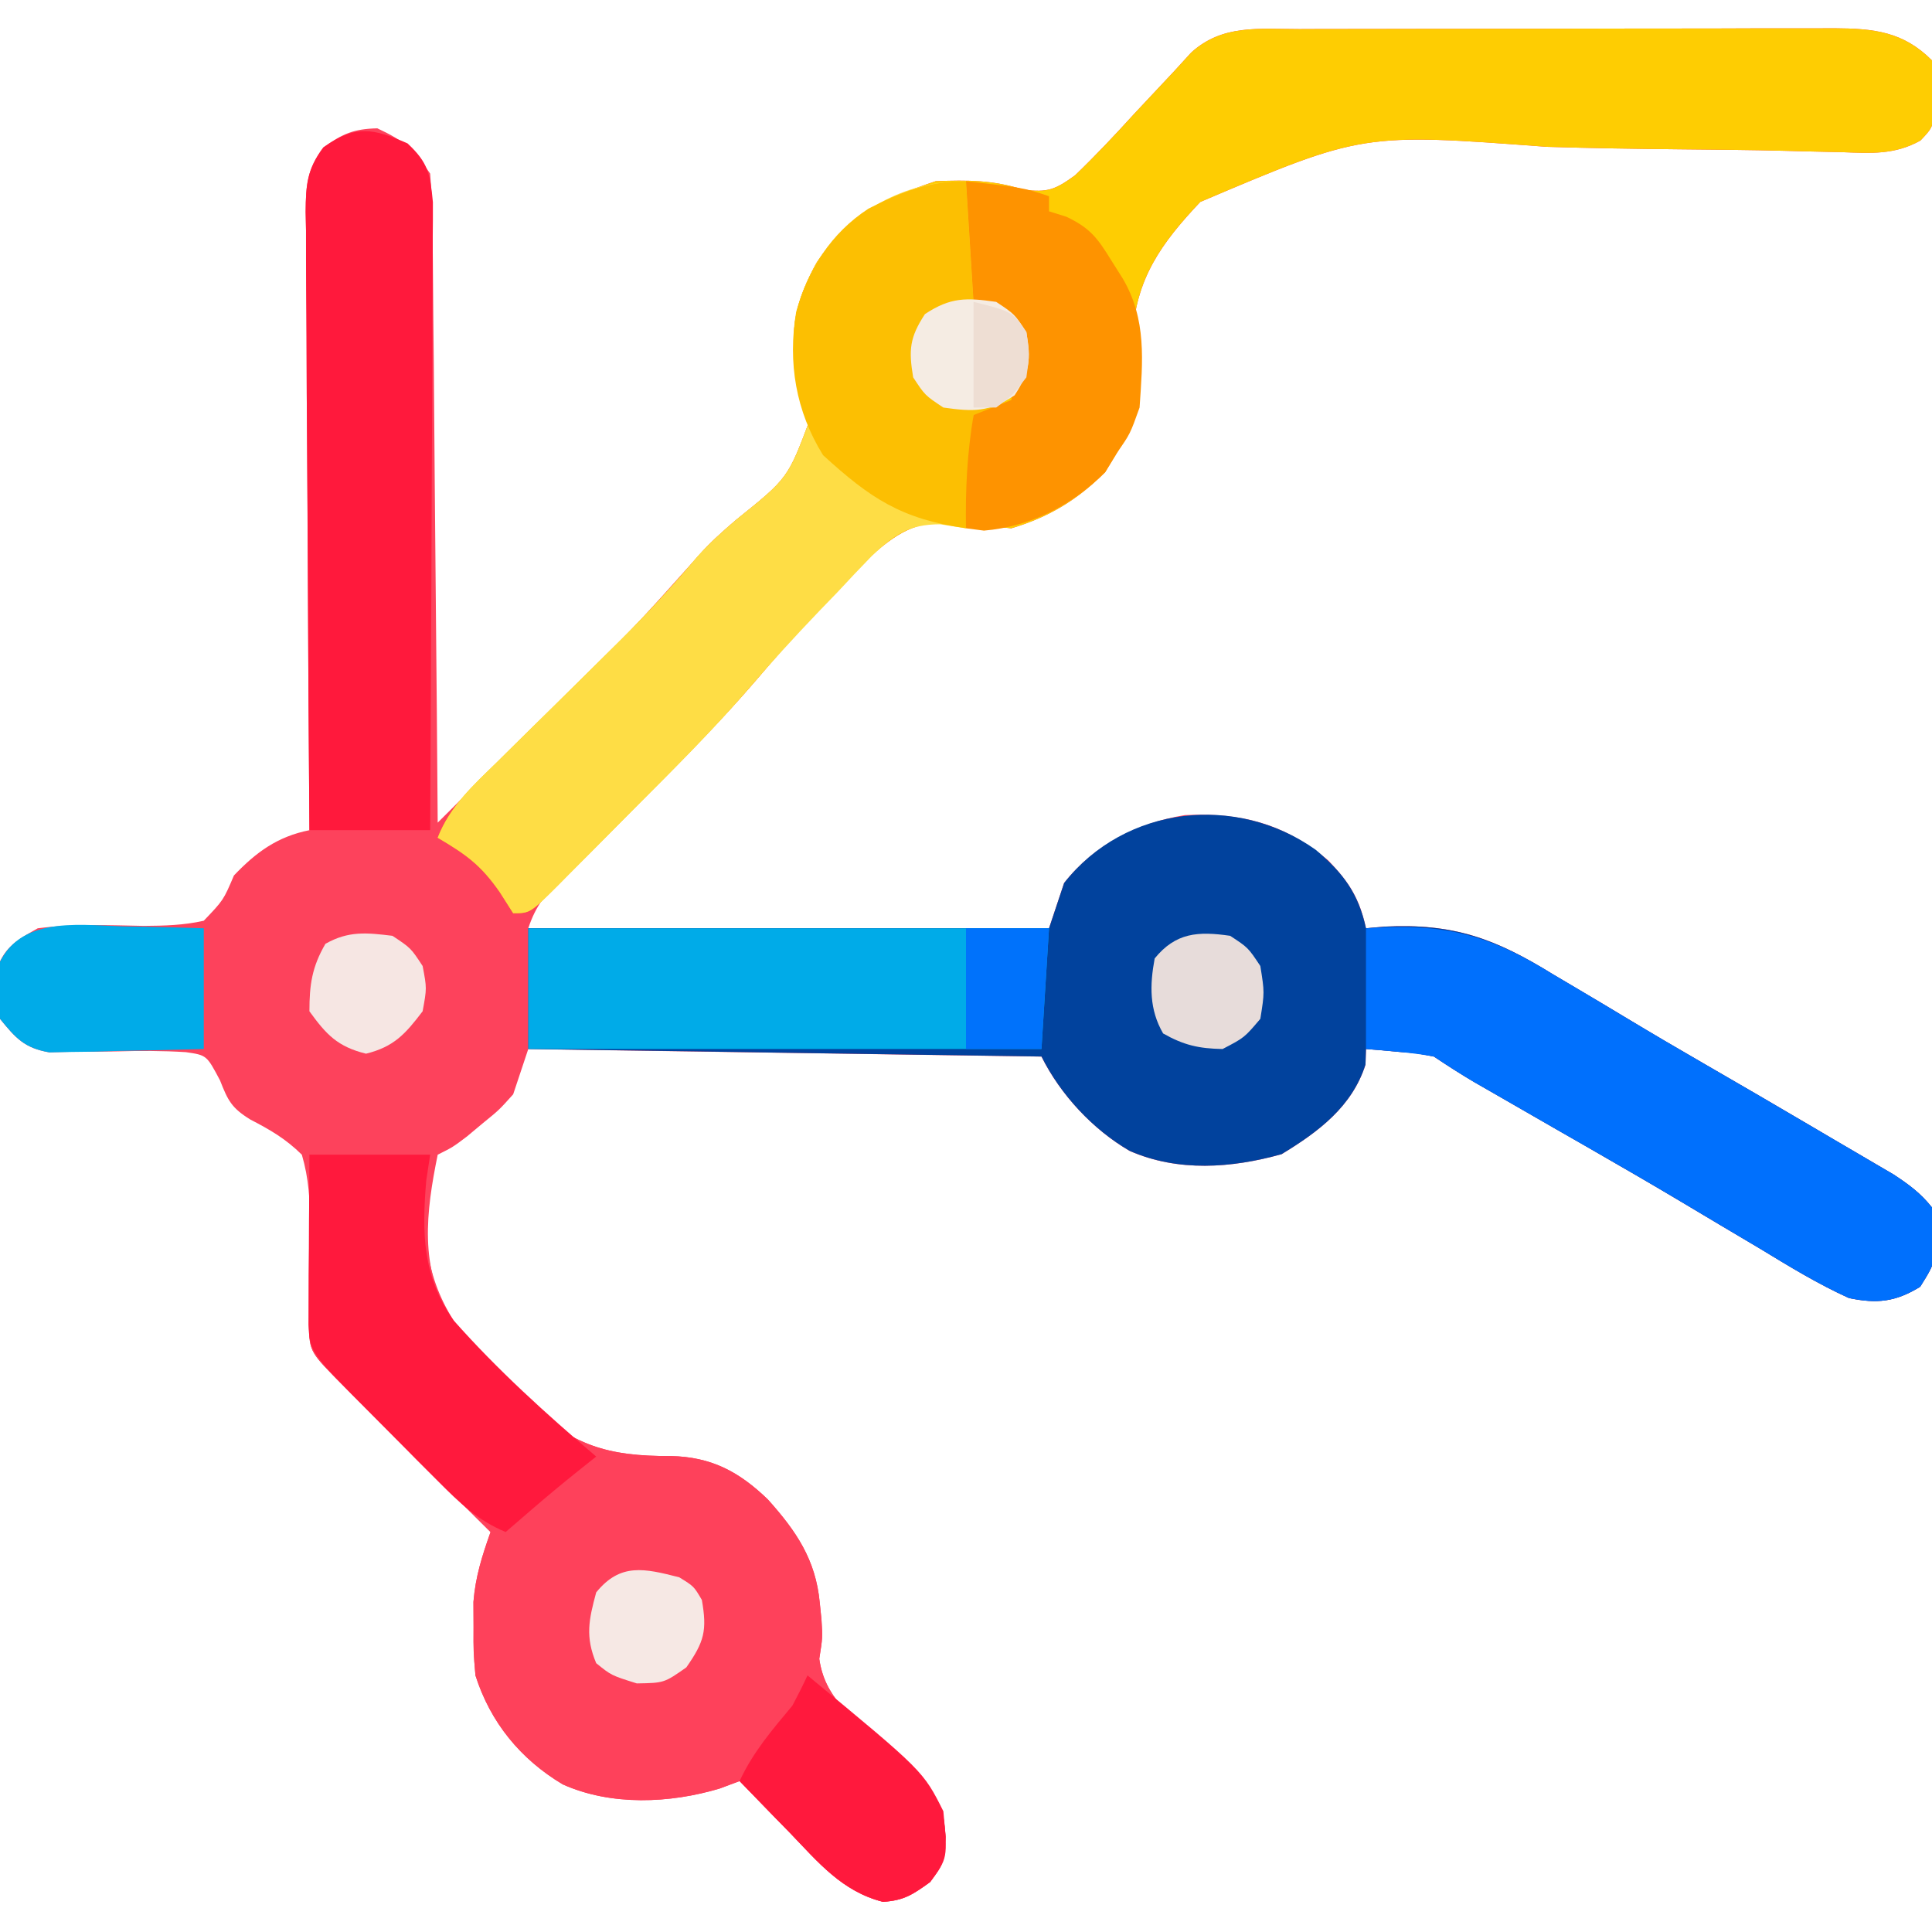
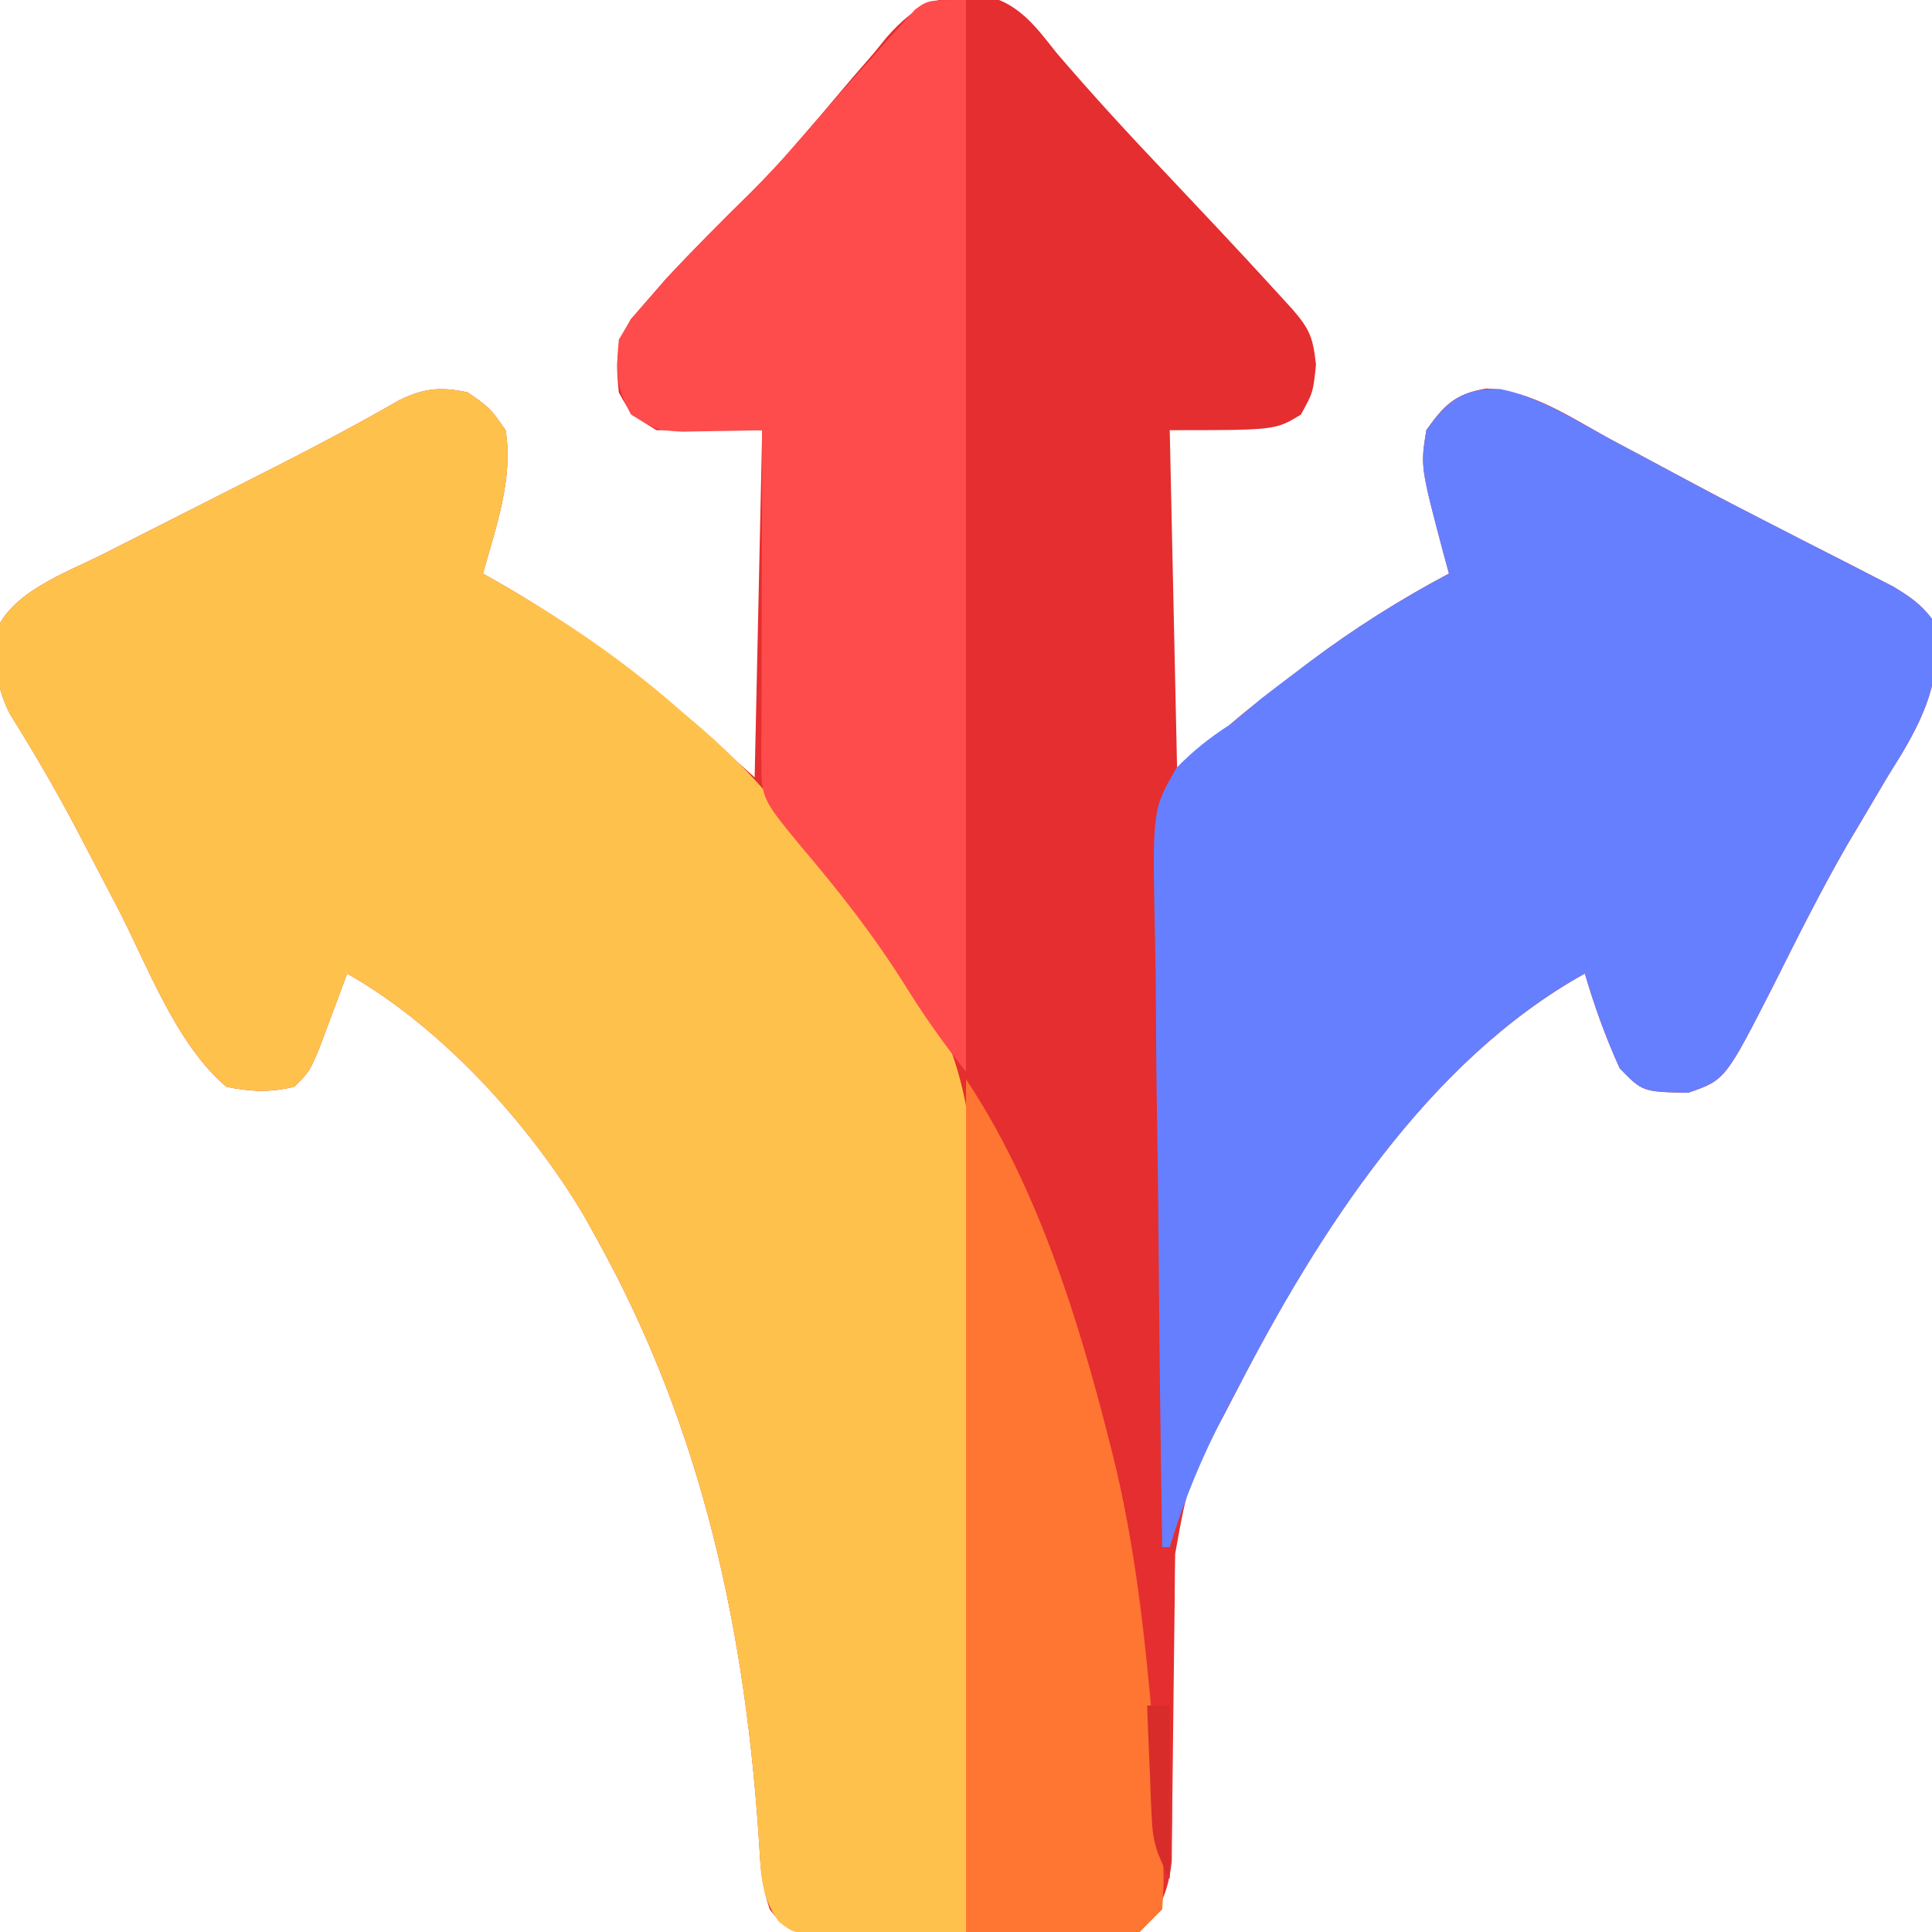
<svg xmlns="http://www.w3.org/2000/svg" version="1.1" width="256" height="256">
-   <path d="M0 0 C1.23 -0.01 1.23 -0.01 2.49 -0.01 C5.2 -0.02 7.92 -0.02 10.63 -0.02 C12.52 -0.03 14.41 -0.03 16.3 -0.03 C20.25 -0.04 24.21 -0.04 28.17 -0.04 C33.23 -0.04 38.3 -0.05 43.37 -0.07 C47.27 -0.08 51.17 -0.08 55.07 -0.08 C56.94 -0.08 58.81 -0.09 60.67 -0.1 C63.29 -0.11 65.9 -0.1 68.52 -0.1 C69.29 -0.1 70.06 -0.11 70.85 -0.11 C76.14 -0.08 80.01 0.33 83.82 4.15 C84.16 6.2 84.16 6.2 84.2 8.58 C84.23 9.37 84.25 10.15 84.28 10.95 C83.82 13.15 83.82 13.15 82.29 14.77 C78.85 16.68 75.74 16.45 71.93 16.31 C70.28 16.27 68.64 16.24 67 16.2 C66.13 16.18 65.26 16.15 64.36 16.13 C59.72 16.01 55.08 15.98 50.44 15.93 C44.55 15.87 38.66 15.78 32.77 15.6 C8.37 13.77 8.37 13.77 -13.13 22.9 C-18.34 28.41 -21.73 33.14 -22.12 40.87 C-22.08 43.15 -22.08 43.15 -21.48 46.66 C-21.12 50.81 -22.03 52.63 -24.18 56.15 C-24.95 57.41 -24.95 57.41 -25.74 58.71 C-29.4 62.37 -33.2 64.68 -38.18 66.15 C-40.35 65.92 -42.52 65.65 -44.68 65.33 C-50.27 65.06 -52.61 66.15 -56.83 69.85 C-62.14 74.99 -67.05 80.47 -71.83 86.09 C-77.88 93.16 -84.59 99.59 -91.23 106.1 C-92.85 107.69 -94.46 109.29 -96.08 110.88 C-96.57 111.37 -97.07 111.85 -97.58 112.35 C-99.87 114.62 -101.14 116.04 -102.18 119.15 C-79.41 119.15 -56.64 119.15 -33.18 119.15 C-32.52 117.17 -31.86 115.19 -31.18 113.15 C-27.17 108.05 -21.49 105.2 -15.18 104.15 C-7.68 103.79 -1.95 105.29 3.82 110.15 C6.65 113.12 7.96 115.2 8.82 119.15 C9.62 119.07 10.43 119 11.25 118.93 C20.43 118.47 25.92 120.49 33.64 125.27 C34.7 125.9 35.76 126.52 36.85 127.17 C39.07 128.48 41.28 129.8 43.49 131.13 C46.78 133.12 50.09 135.06 53.42 136.98 C58.35 139.83 63.26 142.68 68.16 145.57 C69.98 146.65 71.8 147.72 73.63 148.78 C74.52 149.3 75.41 149.82 76.33 150.36 C77.12 150.83 77.91 151.29 78.73 151.77 C80.76 153.1 82.31 154.24 83.82 156.15 C84.58 162.94 84.58 162.94 82.26 166.65 C78.98 168.67 76.52 168.91 72.82 168.15 C68.69 166.28 64.88 163.94 61.01 161.58 C59.29 160.56 57.57 159.54 55.85 158.53 C54.06 157.46 52.27 156.39 50.48 155.32 C46.82 153.14 43.13 151 39.44 148.88 C38.84 148.54 38.25 148.2 37.64 147.84 C36.46 147.17 35.28 146.49 34.11 145.82 C31.37 144.25 28.63 142.67 25.89 141.09 C24.98 140.57 24.07 140.05 23.14 139.51 C21.33 138.45 19.57 137.31 17.82 136.15 C15.54 135.69 15.54 135.69 13.14 135.52 C12.33 135.45 11.52 135.37 10.69 135.29 C9.76 135.22 9.76 135.22 8.82 135.15 C8.79 136.17 8.79 136.17 8.76 137.21 C6.98 142.79 2.51 146.12 -2.36 149.08 C-8.98 150.93 -16.07 151.46 -22.49 148.65 C-27.37 145.81 -31.65 141.2 -34.18 136.15 C-67.84 135.65 -67.84 135.65 -102.18 135.15 C-103.17 138.12 -103.17 138.12 -104.18 141.15 C-106.05 143.23 -106.05 143.23 -108.18 144.96 C-108.88 145.54 -109.58 146.13 -110.3 146.73 C-112.18 148.15 -112.18 148.15 -114.18 149.15 C-115.73 156.75 -116.64 164.1 -112.44 170.99 C-110.13 173.94 -107.69 176.61 -105.05 179.27 C-104.22 180.14 -103.38 181.01 -102.52 181.91 C-96.37 187.66 -91.69 189.12 -83.3 189.08 C-77.91 189.19 -74.26 191.14 -70.44 194.82 C-66.66 199.03 -64.09 202.8 -63.55 208.52 C-63.44 209.61 -63.44 209.61 -63.33 210.73 C-63.18 213.15 -63.18 213.15 -63.62 215.95 C-62.91 221.05 -59.41 223.51 -55.74 226.9 C-54.34 228.22 -52.95 229.55 -51.56 230.88 C-50.93 231.46 -50.31 232.04 -49.67 232.64 C-47.35 234.99 -47.18 236.14 -46.86 239.52 C-47.18 243.15 -47.18 243.15 -48.93 245.52 C-51.21 247.17 -52.39 247.98 -55.18 248.15 C-60.58 246.78 -63.76 242.9 -67.49 239.02 C-68.14 238.36 -68.78 237.7 -69.45 237.02 C-71.03 235.4 -72.61 233.78 -74.18 232.15 C-75.04 232.47 -75.89 232.79 -76.78 233.12 C-83.4 235.11 -91.2 235.46 -97.61 232.58 C-103.22 229.24 -107.2 224.36 -109.18 218.15 C-109.44 215.02 -109.44 215.02 -109.43 211.71 C-109.44 210.07 -109.44 210.07 -109.44 208.4 C-109.17 205.02 -108.3 202.33 -107.18 199.15 C-107.87 198.46 -108.56 197.77 -109.27 197.07 C-111.83 194.52 -114.39 191.98 -116.95 189.43 C-118.06 188.33 -119.17 187.22 -120.28 186.12 C-121.87 184.54 -123.46 182.96 -125.05 181.37 C-125.55 180.88 -126.04 180.39 -126.56 179.88 C-131.15 175.29 -131.15 175.29 -131.24 171.72 C-131.22 170.72 -131.2 169.72 -131.18 168.69 C-131.18 167.6 -131.18 166.5 -131.18 165.38 C-131.18 163.07 -131.15 160.77 -131.08 158.46 C-131.11 155.14 -131.25 152.34 -132.18 149.15 C-134.3 147.06 -136.35 145.86 -138.99 144.5 C-141.49 142.96 -141.97 141.99 -143.02 139.31 C-144.79 135.96 -144.79 135.96 -147.56 135.56 C-150.62 135.37 -153.62 135.37 -156.68 135.46 C-158.75 135.49 -160.82 135.51 -162.9 135.51 C-163.81 135.53 -164.73 135.56 -165.68 135.58 C-168.96 135.01 -170.11 133.69 -172.18 131.15 C-172.74 129.15 -172.74 129.15 -172.74 127.15 C-172.76 126.49 -172.78 125.83 -172.81 125.15 C-171.74 121.77 -170.25 120.87 -167.18 119.15 C-162.51 118.54 -157.81 118.74 -153.11 118.83 C-150.35 118.81 -147.87 118.75 -145.18 118.15 C-142.57 115.42 -142.57 115.42 -141.18 112.15 C-138.24 109.06 -135.4 106.99 -131.18 106.15 C-131.19 105.05 -131.2 103.96 -131.2 102.83 C-131.29 92.53 -131.35 82.23 -131.38 71.93 C-131.41 66.64 -131.43 61.34 -131.48 56.04 C-131.52 50.94 -131.55 45.83 -131.56 40.72 C-131.56 38.77 -131.58 36.82 -131.6 34.87 C-131.63 32.14 -131.63 29.41 -131.63 26.68 C-131.65 25.87 -131.66 25.06 -131.68 24.23 C-131.65 20.63 -131.5 18.58 -129.3 15.67 C-126.78 13.86 -125.29 13.22 -122.18 13.15 C-118.69 14.77 -117.33 15.91 -115.18 19.15 C-114.96 21.92 -114.87 24.6 -114.86 27.38 C-114.85 28.22 -114.84 29.06 -114.83 29.92 C-114.8 32.7 -114.78 35.47 -114.76 38.25 C-114.74 40.17 -114.73 42.1 -114.7 44.02 C-114.65 49.09 -114.61 54.15 -114.58 59.22 C-114.54 64.39 -114.49 69.55 -114.44 74.72 C-114.34 84.86 -114.25 95 -114.18 105.15 C-110.17 101.17 -106.17 97.18 -102.17 93.19 C-100.81 91.84 -99.46 90.49 -98.1 89.14 C-88.5 79.7 -88.5 79.7 -79.53 69.68 C-78 67.95 -76.34 66.47 -74.58 64.98 C-67.77 59.51 -67.77 59.51 -64.86 51.74 C-65.44 48.39 -65.44 48.39 -66.38 45.15 C-67.79 39.82 -66.57 35.7 -63.98 30.96 C-59.89 24.87 -54.98 22.41 -48.18 20.15 C-43.84 20 -40.73 19.98 -36.55 21.27 C-33.36 21.68 -32.37 21.29 -29.72 19.37 C-27.01 16.76 -24.46 14.06 -21.93 11.27 C-20.18 9.39 -18.42 7.52 -16.66 5.65 C-15.9 4.81 -15.13 3.98 -14.34 3.11 C-10.19 -0.66 -5.36 -0 0 0 Z " fill="#FD425C" transform="translate(172.1775,3.854736)" />
-   <path d="M0 0 C0.82 -0 1.64 -0.01 2.49 -0.01 C5.2 -0.02 7.92 -0.02 10.63 -0.02 C12.52 -0.03 14.41 -0.03 16.3 -0.03 C20.25 -0.04 24.21 -0.04 28.17 -0.04 C33.23 -0.04 38.3 -0.05 43.37 -0.07 C47.27 -0.08 51.17 -0.08 55.07 -0.08 C56.94 -0.08 58.81 -0.09 60.67 -0.1 C63.29 -0.11 65.9 -0.1 68.52 -0.1 C69.29 -0.1 70.06 -0.11 70.85 -0.11 C76.14 -0.08 80.01 0.33 83.82 4.15 C84.16 6.2 84.16 6.2 84.2 8.58 C84.23 9.37 84.25 10.15 84.28 10.95 C83.82 13.15 83.82 13.15 82.29 14.77 C78.85 16.68 75.74 16.45 71.93 16.31 C70.28 16.27 68.64 16.24 67 16.2 C66.13 16.18 65.26 16.15 64.36 16.13 C59.72 16.01 55.08 15.98 50.44 15.93 C44.55 15.87 38.66 15.78 32.77 15.6 C8.37 13.77 8.37 13.77 -13.13 22.9 C-18.34 28.41 -21.73 33.14 -22.12 40.87 C-22.08 43.15 -22.08 43.15 -21.48 46.66 C-21.12 50.81 -22.03 52.63 -24.18 56.15 C-24.95 57.41 -24.95 57.41 -25.74 58.71 C-29.4 62.37 -33.2 64.68 -38.18 66.15 C-40.35 65.92 -42.52 65.65 -44.68 65.33 C-50.27 65.06 -52.61 66.15 -56.83 69.85 C-62.13 74.98 -67.03 80.46 -71.82 86.07 C-77.02 92.14 -82.63 97.78 -88.28 103.43 C-90.01 105.16 -91.73 106.91 -93.46 108.65 C-94.56 109.75 -95.66 110.86 -96.76 111.96 C-97.27 112.48 -97.79 113 -98.32 113.54 C-101.95 117.15 -101.95 117.15 -104.18 117.15 C-104.75 116.24 -105.33 115.33 -105.93 114.4 C-108.45 110.75 -110.42 109.36 -114.18 107.15 C-112.54 102.96 -109.47 100.2 -106.32 97.13 C-105.74 96.55 -105.16 95.98 -104.56 95.39 C-102.71 93.55 -100.85 91.72 -98.99 89.9 C-96.56 87.5 -94.12 85.1 -91.7 82.69 C-90.82 81.83 -90.82 81.83 -89.93 80.94 C-86.34 77.37 -82.96 73.69 -79.7 69.83 C-78.09 68.05 -76.4 66.53 -74.58 64.98 C-67.77 59.51 -67.77 59.51 -64.86 51.74 C-65.44 48.39 -65.44 48.39 -66.38 45.15 C-67.79 39.82 -66.57 35.7 -63.98 30.96 C-59.89 24.87 -54.98 22.41 -48.18 20.15 C-43.84 20 -40.73 19.98 -36.55 21.27 C-33.36 21.68 -32.37 21.29 -29.72 19.37 C-27.01 16.76 -24.46 14.06 -21.93 11.27 C-20.18 9.39 -18.42 7.52 -16.66 5.65 C-15.9 4.81 -15.13 3.98 -14.34 3.11 C-10.19 -0.66 -5.36 -0 0 0 Z " fill="#FECD02" transform="translate(172.1775,3.854736)" />
-   <path d="M0 0 C3.65 3.07 5.65 5.77 6.66 10.39 C7.86 10.29 7.86 10.29 9.08 10.18 C18.26 9.72 23.75 11.74 31.47 16.52 C32.53 17.15 33.59 17.77 34.68 18.42 C36.9 19.73 39.11 21.05 41.32 22.38 C44.61 24.37 47.93 26.31 51.26 28.23 C56.18 31.08 61.1 33.93 66 36.82 C67.81 37.9 69.64 38.97 71.46 40.03 C72.35 40.55 73.24 41.07 74.16 41.61 C74.95 42.08 75.75 42.54 76.56 43.02 C78.59 44.35 80.15 45.49 81.66 47.39 C82.41 54.19 82.41 54.19 80.09 57.89 C76.81 59.91 74.36 60.16 70.66 59.39 C66.53 57.53 62.71 55.18 58.84 52.83 C57.13 51.81 55.41 50.79 53.69 49.77 C51.89 48.71 50.1 47.64 48.31 46.57 C44.65 44.39 40.97 42.25 37.27 40.13 C36.38 39.62 36.38 39.62 35.47 39.09 C34.29 38.42 33.12 37.74 31.94 37.07 C29.2 35.5 26.46 33.92 23.72 32.34 C22.81 31.82 21.91 31.3 20.97 30.76 C19.16 29.69 17.4 28.56 15.66 27.39 C13.38 26.94 13.38 26.94 10.97 26.77 C10.16 26.69 9.35 26.62 8.52 26.54 C7.9 26.49 7.29 26.44 6.66 26.39 C6.64 27.08 6.62 27.76 6.59 28.46 C4.81 34.04 0.35 37.37 -4.53 40.33 C-11.15 42.18 -18.23 42.71 -24.66 39.89 C-29.54 37.06 -33.82 32.45 -36.34 27.39 C-70 26.9 -70 26.9 -104.34 26.39 C-104.34 21.11 -104.34 15.83 -104.34 10.39 C-81.57 10.39 -58.8 10.39 -35.34 10.39 C-34.68 8.41 -34.02 6.43 -33.34 4.39 C-25.23 -5.92 -10.48 -7.45 0 0 Z " fill="#01429D" transform="translate(174.3438,112.6055)" />
-   <path d="M0 0 C5.28 0 10.56 0 16 0 C15.76 1.71 15.76 1.71 15.52 3.45 C14.86 11.84 15.69 17.94 21.03 24.68 C22.71 26.53 24.43 28.34 26.19 30.12 C27.02 31 27.85 31.87 28.71 32.76 C34.83 38.53 39.49 39.98 47.88 39.93 C53.26 40.05 56.92 42 60.74 45.68 C64.51 49.89 67.08 53.65 67.62 59.38 C67.7 60.1 67.77 60.83 67.85 61.59 C68 64 68 64 67.56 66.8 C68.26 71.9 71.77 74.37 75.44 77.75 C76.83 79.08 78.23 80.4 79.62 81.73 C80.56 82.6 80.56 82.6 81.51 83.49 C83.83 85.84 84 87 84.31 90.38 C84 94 84 94 82.25 96.38 C79.97 98.02 78.79 98.83 76 99 C70.59 97.64 67.42 93.76 63.69 89.88 C63.04 89.22 62.4 88.56 61.73 87.88 C60.15 86.26 58.57 84.63 57 83 C56.14 83.32 55.28 83.64 54.4 83.98 C47.78 85.97 39.98 86.32 33.56 83.44 C27.95 80.09 23.97 75.21 22 69 C21.73 65.88 21.73 65.88 21.75 62.56 C21.74 61.47 21.74 60.38 21.73 59.25 C22.01 55.88 22.88 53.18 24 50 C22.96 48.97 22.96 48.97 21.9 47.92 C19.34 45.38 16.79 42.83 14.23 40.28 C13.12 39.18 12.01 38.08 10.9 36.98 C9.31 35.4 7.72 33.81 6.13 32.23 C5.63 31.73 5.13 31.24 4.62 30.73 C0.05 26.17 0.05 26.17 -0.11 22.48 C-0.11 21.44 -0.1 20.4 -0.1 19.34 C-0.09 18.21 -0.09 17.09 -0.09 15.94 C-0.08 14.76 -0.07 13.59 -0.06 12.38 C-0.06 11.19 -0.05 10.01 -0.05 8.79 C-0.04 5.86 -0.02 2.93 0 0 Z " fill="#FE415B" transform="translate(41,153)" />
-   <path d="M0 0 C0.5 7.92 0.5 7.92 1 16 C2.98 16.49 2.98 16.49 5 17 C6.75 18.19 6.75 18.19 8 20 C8.5 22.88 8.5 22.88 8 26 C5.62 28.88 5.62 28.88 3 31 C2.34 31 1.68 31 1 31 C0.67 35.95 0.34 40.9 0 46 C-1.13 45.82 -2.27 45.65 -3.43 45.47 C-7.62 45.48 -9.45 46.83 -12.47 49.66 C-14.02 51.25 -15.55 52.87 -17.06 54.5 C-17.83 55.29 -18.59 56.08 -19.38 56.9 C-22.77 60.44 -26.07 64.05 -29.26 67.78 C-33.95 73.19 -39.04 78.22 -44.1 83.28 C-45.83 85.02 -47.56 86.76 -49.28 88.5 C-50.38 89.61 -51.48 90.71 -52.58 91.81 C-53.1 92.33 -53.61 92.86 -54.14 93.39 C-57.77 97 -57.77 97 -60 97 C-60.58 96.09 -61.16 95.19 -61.75 94.25 C-64.28 90.6 -66.25 89.22 -70 87 C-68.37 82.82 -65.29 80.06 -62.14 76.98 C-61.56 76.41 -60.98 75.84 -60.39 75.24 C-58.53 73.41 -56.67 71.58 -54.81 69.75 C-52.38 67.35 -49.95 64.95 -47.52 62.55 C-46.94 61.97 -46.35 61.39 -45.75 60.8 C-42.16 57.23 -38.79 53.55 -35.52 49.68 C-33.92 47.91 -32.22 46.38 -30.4 44.83 C-23.59 39.36 -23.59 39.36 -20.68 31.59 C-21.27 28.24 -21.27 28.24 -22.21 25 C-23.61 19.67 -22.4 15.55 -19.8 10.81 C-15.18 3.94 -8.35 0 0 0 Z " fill="#FEDD45" transform="translate(128,24)" />
-   <path d="M0 0 C2.73 2.55 3 4.01 3.36 7.78 C3.37 9.34 3.36 10.89 3.34 12.44 C3.34 13.71 3.34 13.71 3.34 15.01 C3.34 17.82 3.32 20.62 3.29 23.42 C3.29 25.37 3.28 27.31 3.28 29.26 C3.27 34.37 3.24 39.49 3.21 44.6 C3.18 49.83 3.16 55.05 3.15 60.27 C3.11 70.51 3.06 80.76 3 91 C-2.28 91 -7.56 91 -13 91 C-13.09 79.6 -13.16 68.19 -13.21 56.79 C-13.23 51.49 -13.26 46.19 -13.3 40.9 C-13.35 35.79 -13.37 30.68 -13.38 25.57 C-13.39 23.62 -13.4 21.67 -13.42 19.72 C-13.45 16.99 -13.46 14.26 -13.45 11.53 C-13.47 10.72 -13.48 9.92 -13.5 9.08 C-13.47 5.51 -13.32 3.43 -11.16 0.53 C-6.91 -2.48 -4.62 -2.02 0 0 Z " fill="#FF193C" transform="translate(54,19)" />
-   <path d="M0 0 C10.32 -0.69 16.1 0.73 24.81 6.12 C25.87 6.75 26.93 7.38 28.03 8.02 C30.25 9.33 32.46 10.66 34.66 11.99 C37.96 13.97 41.27 15.91 44.6 17.84 C49.53 20.68 54.44 23.54 59.34 26.43 C61.16 27.5 62.98 28.57 64.81 29.63 C65.7 30.16 66.59 30.68 67.5 31.22 C68.3 31.68 69.09 32.15 69.91 32.62 C71.94 33.96 73.49 35.1 75 37 C75.75 43.79 75.75 43.79 73.44 47.5 C70.15 49.52 67.7 49.77 64 49 C59.87 47.13 56.06 44.79 52.19 42.44 C50.47 41.42 48.75 40.4 47.03 39.38 C45.24 38.32 43.45 37.24 41.66 36.17 C38 33.99 34.31 31.86 30.62 29.73 C30.02 29.39 29.43 29.05 28.81 28.7 C27.64 28.02 26.46 27.35 25.29 26.68 C22.54 25.1 19.8 23.53 17.07 21.95 C16.16 21.43 15.25 20.9 14.31 20.37 C12.51 19.3 10.74 18.16 9 17 C6.01 16.45 3.04 16.26 0 16 C0 10.72 0 5.44 0 0 Z " fill="#0070FD" transform="translate(181,123)" />
-   <path d="M0 0 C22.77 0 45.54 0 69 0 C68.67 5.28 68.34 10.56 68 16 C45.56 16 23.12 16 0 16 C0 10.72 0 5.44 0 0 Z " fill="#00ABE8" transform="translate(70,123)" />
-   <path d="M0 0 C0.5 7.92 0.5 7.92 1 16 C2.32 16.33 3.64 16.66 5 17 C6.75 18.19 6.75 18.19 8 20 C8.5 22.88 8.5 22.88 8 26 C5.62 28.88 5.62 28.88 3 31 C2.34 31 1.68 31 1 31 C0.67 35.95 0.34 40.9 0 46 C-8.56 44.78 -12.7 42.02 -18.94 36.31 C-22.55 30.5 -23.63 24.07 -22.5 17.31 C-20.91 11.68 -17.88 6.88 -12.93 3.65 C-8.6 1.43 -4.94 0 0 0 Z " fill="#FCBF02" transform="translate(128,24)" />
-   <path d="M0 0 C5.28 0 10.56 0 16 0 C15.83 1.13 15.66 2.26 15.48 3.42 C14.9 10.33 14.96 16.13 19.11 21.96 C24.9 28.5 31.35 34.34 38 40 C37.22 40.62 36.43 41.25 35.63 41.89 C33.44 43.64 31.3 45.42 29.19 47.25 C28.58 47.77 27.98 48.29 27.36 48.83 C26.68 49.41 26.68 49.41 26 50 C22.26 48.44 19.89 46.13 17.05 43.28 C16.12 42.35 15.19 41.42 14.23 40.46 C13.75 39.97 13.27 39.49 12.78 38.99 C11.31 37.5 9.84 36.02 8.36 34.54 C0.05 26.19 0.05 26.19 -0.11 22.48 C-0.11 21.44 -0.1 20.4 -0.1 19.34 C-0.09 18.21 -0.09 17.09 -0.09 15.94 C-0.08 14.76 -0.07 13.59 -0.06 12.38 C-0.06 11.19 -0.05 10.01 -0.05 8.79 C-0.04 5.86 -0.02 2.93 0 0 Z " fill="#FF193D" transform="translate(41,153)" />
-   <path d="M0 0 C7.62 0.88 7.62 0.88 11 2 C11 2.66 11 3.32 11 4 C11.76 4.24 12.52 4.47 13.3 4.72 C16.46 6.22 17.43 7.55 19.25 10.5 C19.75 11.29 20.25 12.09 20.77 12.91 C23.96 18.32 23.42 23.83 23 30 C21.75 33.5 21.75 33.5 20 36 C19.23 37.27 19.23 37.27 18.44 38.56 C14.03 42.97 8.59 45.78 2.38 46.31 C1.59 46.21 0.81 46.11 0 46 C-0.09 40.85 0.15 36.08 1 31 C2.65 30.34 4.3 29.68 6 29 C6.25 27.57 6.47 26.13 6.69 24.69 C6.82 23.89 6.94 23.09 7.07 22.26 C7.21 19.94 7.21 19.94 5.71 18.27 C3.91 16.8 3.91 16.8 1 16 C0.67 10.72 0.34 5.44 0 0 Z " fill="#FE9300" transform="translate(128,24)" />
-   <path d="M0 0 C15.33 12.67 15.33 12.67 18 18 C18.58 24.22 18.58 24.22 16.25 27.38 C13.97 29.02 12.79 29.83 10 30 C4.59 28.64 1.42 24.76 -2.31 20.88 C-2.96 20.22 -3.6 19.56 -4.27 18.88 C-5.85 17.26 -7.43 15.63 -9 14 C-7.2 10.14 -4.73 7.27 -2 4 C-1.3 2.68 -0.63 1.35 0 0 Z " fill="#FF193D" transform="translate(107,222)" />
-   <path d="M0 0 C1.54 0.03 1.54 0.03 3.11 0.05 C5.64 0.1 8.16 0.17 10.69 0.25 C10.69 5.53 10.69 10.81 10.69 16.25 C6.94 16.36 3.19 16.44 -0.56 16.5 C-1.63 16.53 -2.69 16.57 -3.79 16.6 C-4.81 16.61 -5.83 16.63 -6.89 16.64 C-7.83 16.66 -8.78 16.68 -9.75 16.7 C-13.07 16.12 -14.22 14.83 -16.31 12.25 C-16.88 10.25 -16.88 10.25 -16.88 8.25 C-16.9 7.59 -16.92 6.93 -16.94 6.25 C-14.53 -1.43 -6.49 -0.22 0 0 Z " fill="#00ABE8" transform="translate(16.3125,122.75)" />
-   <path d="M0 0 C2.44 1.62 2.44 1.62 4 4 C4.56 6.94 4.56 6.94 4 10 C1.71 13.01 0.21 14.7 -3.5 15.62 C-7.26 14.69 -8.75 13.11 -11 10 C-11 6.46 -10.66 4.13 -8.88 1.06 C-5.82 -0.67 -3.43 -0.42 0 0 Z " fill="#F6E6E3" transform="translate(52,124)" />
-   <path d="M0 0 C1.94 1.19 1.94 1.19 3 3 C3.71 7.06 3.32 8.54 0.94 11.94 C-2 14 -2 14 -5.62 14.06 C-9 13 -9 13 -11 11.38 C-12.47 7.88 -11.98 5.61 -11 2 C-7.8 -1.94 -4.62 -1.18 0 0 Z " fill="#F6E8E4" transform="translate(90,209)" />
-   <path d="M0 0 C2.38 1.56 2.38 1.56 4 4 C4.56 7.5 4.56 7.5 4 11 C1.88 13.5 1.88 13.5 -1 15 C-4.16 14.94 -6.14 14.49 -8.88 12.94 C-10.72 9.76 -10.66 6.56 -10 3 C-7.21 -0.43 -4.25 -0.62 0 0 Z " fill="#E7DCDA" transform="translate(163,124)" />
-   <path d="M0 0 C2.44 1.62 2.44 1.62 4 4 C4.61 7.64 4.47 9.28 2.44 12.38 C-0.94 14.62 -3.03 14.57 -7 14 C-9.44 12.38 -9.44 12.38 -11 10 C-11.61 6.36 -11.47 4.72 -9.44 1.62 C-6.06 -0.62 -3.97 -0.57 0 0 Z " fill="#F5ECE3" transform="translate(132,40)" />
-   <path d="M0 0 C3.63 0 7.26 0 11 0 C10.67 5.28 10.34 10.56 10 16 C6.7 16 3.4 16 0 16 C0 10.72 0 5.44 0 0 Z " fill="#0072FB" transform="translate(128,123)" />
-   <path d="M0 0 C5.12 1.28 5.12 1.28 7 4 C7.44 6.94 7.44 6.94 7 10 C5.19 12.38 5.19 12.38 3 14 C2.01 14 1.02 14 0 14 C0 9.38 0 4.76 0 0 Z " fill="#EEDED3" transform="translate(129,40)" />
+   <path d="M0 0 C4.36 1.03 6.6 4.15 9.29 7.54 C14.07 13.13 19.04 18.52 24.11 23.85 C28.85 28.87 33.58 33.88 38.23 38.98 C39.39 40.24 39.39 40.24 40.57 41.54 C42.87 44.21 43.27 45.28 43.67 48.85 C43.29 52.54 43.29 52.54 41.67 55.48 C38.29 57.54 38.29 57.54 24.29 57.54 C24.62 72.72 24.95 87.9 25.29 103.54 C27.6 101.23 29.91 98.92 32.29 96.54 C34.93 94.25 37.7 92.15 40.48 90.04 C41.22 89.48 41.95 88.92 42.71 88.34 C48.64 83.88 54.73 80.02 61.29 76.54 C61.08 75.75 60.86 74.97 60.64 74.16 C57.51 62.35 57.51 62.35 58.29 57.54 C60.67 54.16 62.1 52.75 66.21 52.02 C72.24 52.23 77.51 55.91 82.67 58.73 C83.86 59.36 85.04 59.99 86.23 60.62 C88.68 61.93 91.14 63.25 93.59 64.56 C97.21 66.5 100.86 68.39 104.52 70.26 C105.66 70.84 106.8 71.43 107.97 72.03 C110.15 73.14 112.33 74.25 114.51 75.36 C115.49 75.87 116.47 76.37 117.48 76.89 C118.34 77.33 119.2 77.77 120.09 78.23 C122.26 79.52 123.76 80.53 125.29 82.54 C126.9 89.34 124.71 94.63 121.28 100.43 C120.71 101.35 120.14 102.28 119.54 103.23 C118.35 105.24 117.16 107.25 115.97 109.27 C115.36 110.29 114.75 111.32 114.12 112.38 C110.61 118.46 107.48 124.73 104.34 131 C97.9 143.64 97.9 143.64 92.98 145.34 C86.95 145.21 86.95 145.21 83.92 142.1 C82.05 137.99 80.57 133.87 79.29 129.54 C58.45 141.12 43.93 163.89 33.29 184.54 C32.4 186.26 32.4 186.26 31.49 188.02 C26.75 196.8 26.75 196.8 25.01 206.43 C24.99 207.38 24.98 208.32 24.97 209.3 C24.96 210.3 24.96 211.31 24.95 212.35 C24.93 213.92 24.93 213.92 24.91 215.52 C24.86 218.86 24.83 222.2 24.79 225.54 C24.75 229.94 24.7 234.33 24.64 238.73 C24.63 239.74 24.63 240.74 24.62 241.78 C24.61 242.73 24.6 243.67 24.58 244.64 C24.57 245.47 24.57 246.3 24.56 247.15 C24.13 251.04 23.06 253.77 20.29 256.54 C18.33 256.8 18.33 256.8 15.89 256.81 C14.98 256.82 14.07 256.83 13.13 256.84 C11.65 256.84 11.65 256.84 10.14 256.84 C8.63 256.85 8.63 256.85 7.08 256.85 C4.94 256.86 2.8 256.86 0.66 256.85 C-2.63 256.85 -5.91 256.88 -9.19 256.9 C-11.26 256.9 -13.34 256.9 -15.42 256.9 C-16.4 256.91 -17.39 256.92 -18.4 256.93 C-19.32 256.92 -20.23 256.92 -21.17 256.91 C-22.38 256.91 -22.38 256.91 -23.61 256.91 C-26.24 256.44 -27.09 255.64 -28.71 253.54 C-29.65 250.7 -29.91 248.62 -30.06 245.66 C-31.83 216.88 -37.6 189.87 -51.71 164.54 C-52.53 163.05 -52.53 163.05 -53.38 161.53 C-60.7 149.28 -72.25 136.6 -84.71 129.54 C-85.04 130.45 -85.38 131.37 -85.73 132.31 C-86.17 133.5 -86.62 134.69 -87.08 135.91 C-87.52 137.1 -87.96 138.28 -88.42 139.5 C-89.71 142.54 -89.71 142.54 -91.71 144.54 C-94.85 145.31 -97.55 145.21 -100.71 144.54 C-107.42 138.84 -111.13 128.52 -115.14 120.79 C-116.6 118 -118.05 115.21 -119.51 112.43 C-119.87 111.75 -120.22 111.08 -120.58 110.39 C-123.32 105.17 -126.28 100.13 -129.4 95.13 C-131.15 91.65 -131.47 88.55 -131.44 84.7 C-129.52 79.06 -122.07 76.49 -117.07 73.98 C-115.82 73.35 -115.82 73.35 -114.55 72.7 C-111.9 71.35 -109.24 70.01 -106.58 68.66 C-103.1 66.9 -99.62 65.13 -96.13 63.36 C-95.3 62.94 -94.47 62.52 -93.61 62.08 C-88.26 59.36 -82.99 56.55 -77.79 53.56 C-74.53 51.96 -72.23 51.76 -68.71 52.54 C-65.77 54.6 -65.77 54.6 -63.71 57.54 C-62.66 63.95 -65 70.38 -66.71 76.54 C-65.75 77.08 -64.79 77.63 -63.81 78.19 C-51.4 85.39 -41.42 93.9 -30.71 103.54 C-30.38 88.36 -30.05 73.18 -29.71 57.54 C-34.33 57.54 -38.95 57.54 -43.71 57.54 C-47.08 55.48 -47.08 55.48 -48.71 52.54 C-49.11 48.59 -49.15 46.3 -47.12 42.84 C-46.02 41.58 -46.02 41.58 -44.89 40.29 C-44.07 39.35 -43.26 38.41 -42.41 37.44 C-38.78 33.55 -35.05 29.8 -31.25 26.07 C-29.2 24.03 -27.27 21.98 -25.39 19.79 C-24.86 19.18 -24.32 18.56 -23.77 17.93 C-22.57 16.54 -21.38 15.15 -20.21 13.74 C-18.46 11.65 -16.68 9.59 -14.89 7.54 C-14.34 6.85 -13.78 6.17 -13.21 5.47 C-9.1 0.83 -6.18 -0.21 0 0 Z " fill="#E52E2F" transform="translate(130.7051,-0.5390625)" />
+   <path d="M0 0 C2.94 2.06 2.94 2.06 5 5 C6.05 11.41 3.7 17.84 2 24 C2.96 24.55 3.91 25.09 4.89 25.65 C13.22 30.48 20.75 35.63 28 42 C29.31 43.11 29.31 43.11 30.65 44.25 C35.4 48.36 39.45 52.53 43.17 57.59 C45.24 60.32 47.49 62.86 49.75 65.44 C51.52 67.61 53.27 69.8 55 72 C55.47 72.59 55.95 73.18 56.44 73.79 C67.11 87.47 67.48 99.82 67.07 116.7 C67.05 119.23 67.04 121.76 67.03 124.29 C66.99 130.21 66.9 136.14 66.79 142.07 C66.67 148.83 66.61 155.59 66.55 162.36 C66.44 176.24 66.25 190.12 66 204 C62.23 204.09 58.46 204.14 54.69 204.19 C53.62 204.21 52.54 204.24 51.44 204.26 C50.41 204.27 49.38 204.28 48.32 204.29 C47.38 204.31 46.43 204.32 45.45 204.34 C43 204 43 204 41.23 202.67 C39.01 199.65 38.83 196.74 38.64 193.12 C36.87 164.34 31.1 137.33 17 112 C16.17 110.51 16.17 110.51 15.32 108.99 C8 96.74 -3.54 84.07 -16 77 C-16.34 77.92 -16.68 78.83 -17.02 79.77 C-17.47 80.96 -17.92 82.15 -18.38 83.38 C-18.82 84.56 -19.26 85.74 -19.71 86.96 C-21 90 -21 90 -23 92 C-26.14 92.77 -28.84 92.67 -32 92 C-38.71 86.3 -42.43 75.98 -46.44 68.25 C-47.89 65.46 -49.35 62.68 -50.81 59.89 C-51.16 59.22 -51.51 58.54 -51.87 57.85 C-54.61 52.63 -57.58 47.59 -60.7 42.59 C-62.45 39.11 -62.76 36.02 -62.73 32.16 C-60.82 26.52 -53.36 23.95 -48.37 21.45 C-47.53 21.02 -46.7 20.6 -45.84 20.16 C-43.19 18.81 -40.53 17.47 -37.88 16.12 C-34.39 14.36 -30.91 12.59 -27.43 10.82 C-26.6 10.4 -25.76 9.98 -24.91 9.54 C-19.56 6.82 -14.29 4.01 -9.09 1.02 C-5.83 -0.58 -3.52 -0.77 0 0 Z " fill="#FEC24C" transform="translate(62,52)" />
+   <path d="M0 0 C5.26 1.07 9.93 4.1 14.59 6.64 C15.78 7.27 16.97 7.91 18.15 8.54 C20.61 9.85 23.06 11.16 25.51 12.48 C29.14 14.42 32.79 16.3 36.45 18.17 C37.59 18.76 38.72 19.34 39.9 19.94 C42.08 21.06 44.26 22.17 46.44 23.28 C47.42 23.78 48.4 24.29 49.41 24.81 C50.27 25.25 51.13 25.69 52.01 26.14 C54.18 27.43 55.69 28.45 57.22 30.45 C58.82 37.26 56.63 42.55 53.21 48.34 C52.63 49.27 52.06 50.19 51.47 51.14 C50.27 53.15 49.08 55.16 47.89 57.18 C47.28 58.21 46.67 59.23 46.04 60.29 C42.54 66.37 39.41 72.64 36.27 78.91 C29.82 91.56 29.82 91.56 24.9 93.25 C18.87 93.12 18.87 93.12 15.84 90.02 C13.97 85.91 12.49 81.78 11.22 77.45 C-9.65 89.05 -24.09 111.81 -34.78 132.45 C-35.37 133.56 -35.95 134.66 -36.55 135.8 C-39.54 141.57 -41.91 147.23 -43.78 153.45 C-44.11 153.45 -44.44 153.45 -44.78 153.45 C-44.99 140.57 -45.15 127.69 -45.25 114.8 C-45.29 108.82 -45.36 102.84 -45.46 96.86 C-45.56 91.08 -45.61 85.3 -45.63 79.52 C-45.65 77.32 -45.68 75.12 -45.73 72.92 C-46.1 55.71 -46.1 55.71 -42.86 50.17 C-40.62 47.88 -38.47 46.18 -35.78 44.45 C-34.38 43.31 -32.99 42.15 -31.6 40.98 C-30.23 39.92 -28.85 38.87 -27.47 37.83 C-26.74 37.28 -26.01 36.72 -25.26 36.16 C-19.37 31.74 -13.3 27.91 -6.78 24.45 C-7 23.67 -7.21 22.88 -7.44 22.07 C-10.57 10.27 -10.57 10.27 -9.78 5.45 C-7.04 1.55 -4.85 -0.16 0 0 Z " fill="#667FFE" transform="translate(198.78,51.54712)" />
+   <path d="M0 0 C0 46.86 0 93.72 0 142 C-3.03 138.21 -5.65 134.48 -8.19 130.38 C-12.33 123.8 -16.96 117.92 -22 112 C-27.13 105.74 -27.13 105.74 -27.11 100.37 C-27.11 99.41 -27.11 98.45 -27.11 97.46 C-27.11 96.42 -27.1 95.38 -27.1 94.3 C-27.1 93.24 -27.09 92.18 -27.09 91.08 C-27.09 87.68 -27.08 84.28 -27.06 80.88 C-27.06 78.57 -27.05 76.27 -27.05 73.96 C-27.04 68.31 -27.02 62.65 -27 57 C-27.97 57.02 -28.94 57.05 -29.94 57.07 C-31.21 57.09 -32.48 57.11 -33.79 57.13 C-35.68 57.16 -35.68 57.16 -37.61 57.2 C-41 57 -41 57 -44.38 54.94 C-46.41 51.26 -46.39 49.16 -46 45 C-44.42 42.3 -44.42 42.3 -42.19 39.75 C-41.37 38.81 -40.55 37.87 -39.71 36.9 C-36.08 33.01 -32.34 29.26 -28.54 25.54 C-26.5 23.49 -24.57 21.44 -22.69 19.25 C-19.13 15.13 -15.53 11.04 -11.88 7 C-10.98 5.97 -10.98 5.97 -10.06 4.93 C-9.19 3.97 -9.19 3.97 -8.3 3 C-7.53 2.13 -7.53 2.13 -6.74 1.25 C-5 -0 -5 -0 0 0 Z " fill="#FE4C4C" transform="translate(128,0)" />
+   <path d="M0 0 C9.42 14.13 14.87 31.71 19 48 C19.17 48.67 19.34 49.33 19.51 50.02 C22.41 61.81 23.7 73.68 24.75 85.75 C24.82 86.49 24.88 87.24 24.95 88.01 C25.35 92.67 25.73 97.33 26 102 C26.07 103.06 26.07 103.06 26.14 104.14 C26.22 106.28 26.22 106.28 26 110 C25.01 110.99 24.02 111.98 23 113 C15.41 113 7.82 113 0 113 C0 75.71 0 38.42 0 0 Z " fill="#FE7632" transform="translate(128,143)" />
+   <path d="M0 0 C0.99 0 1.98 0 3 0 C3 7.59 3 15.18 3 23 C1.22 19.44 0.74 18.18 0.59 14.45 C0.55 13.61 0.51 12.76 0.47 11.89 C0.44 11.02 0.41 10.15 0.38 9.25 C0.34 8.36 0.3 7.47 0.26 6.56 C0.16 4.37 0.08 2.19 0 0 Z " fill="#D82C2A" transform="translate(152,226)" />
</svg>
